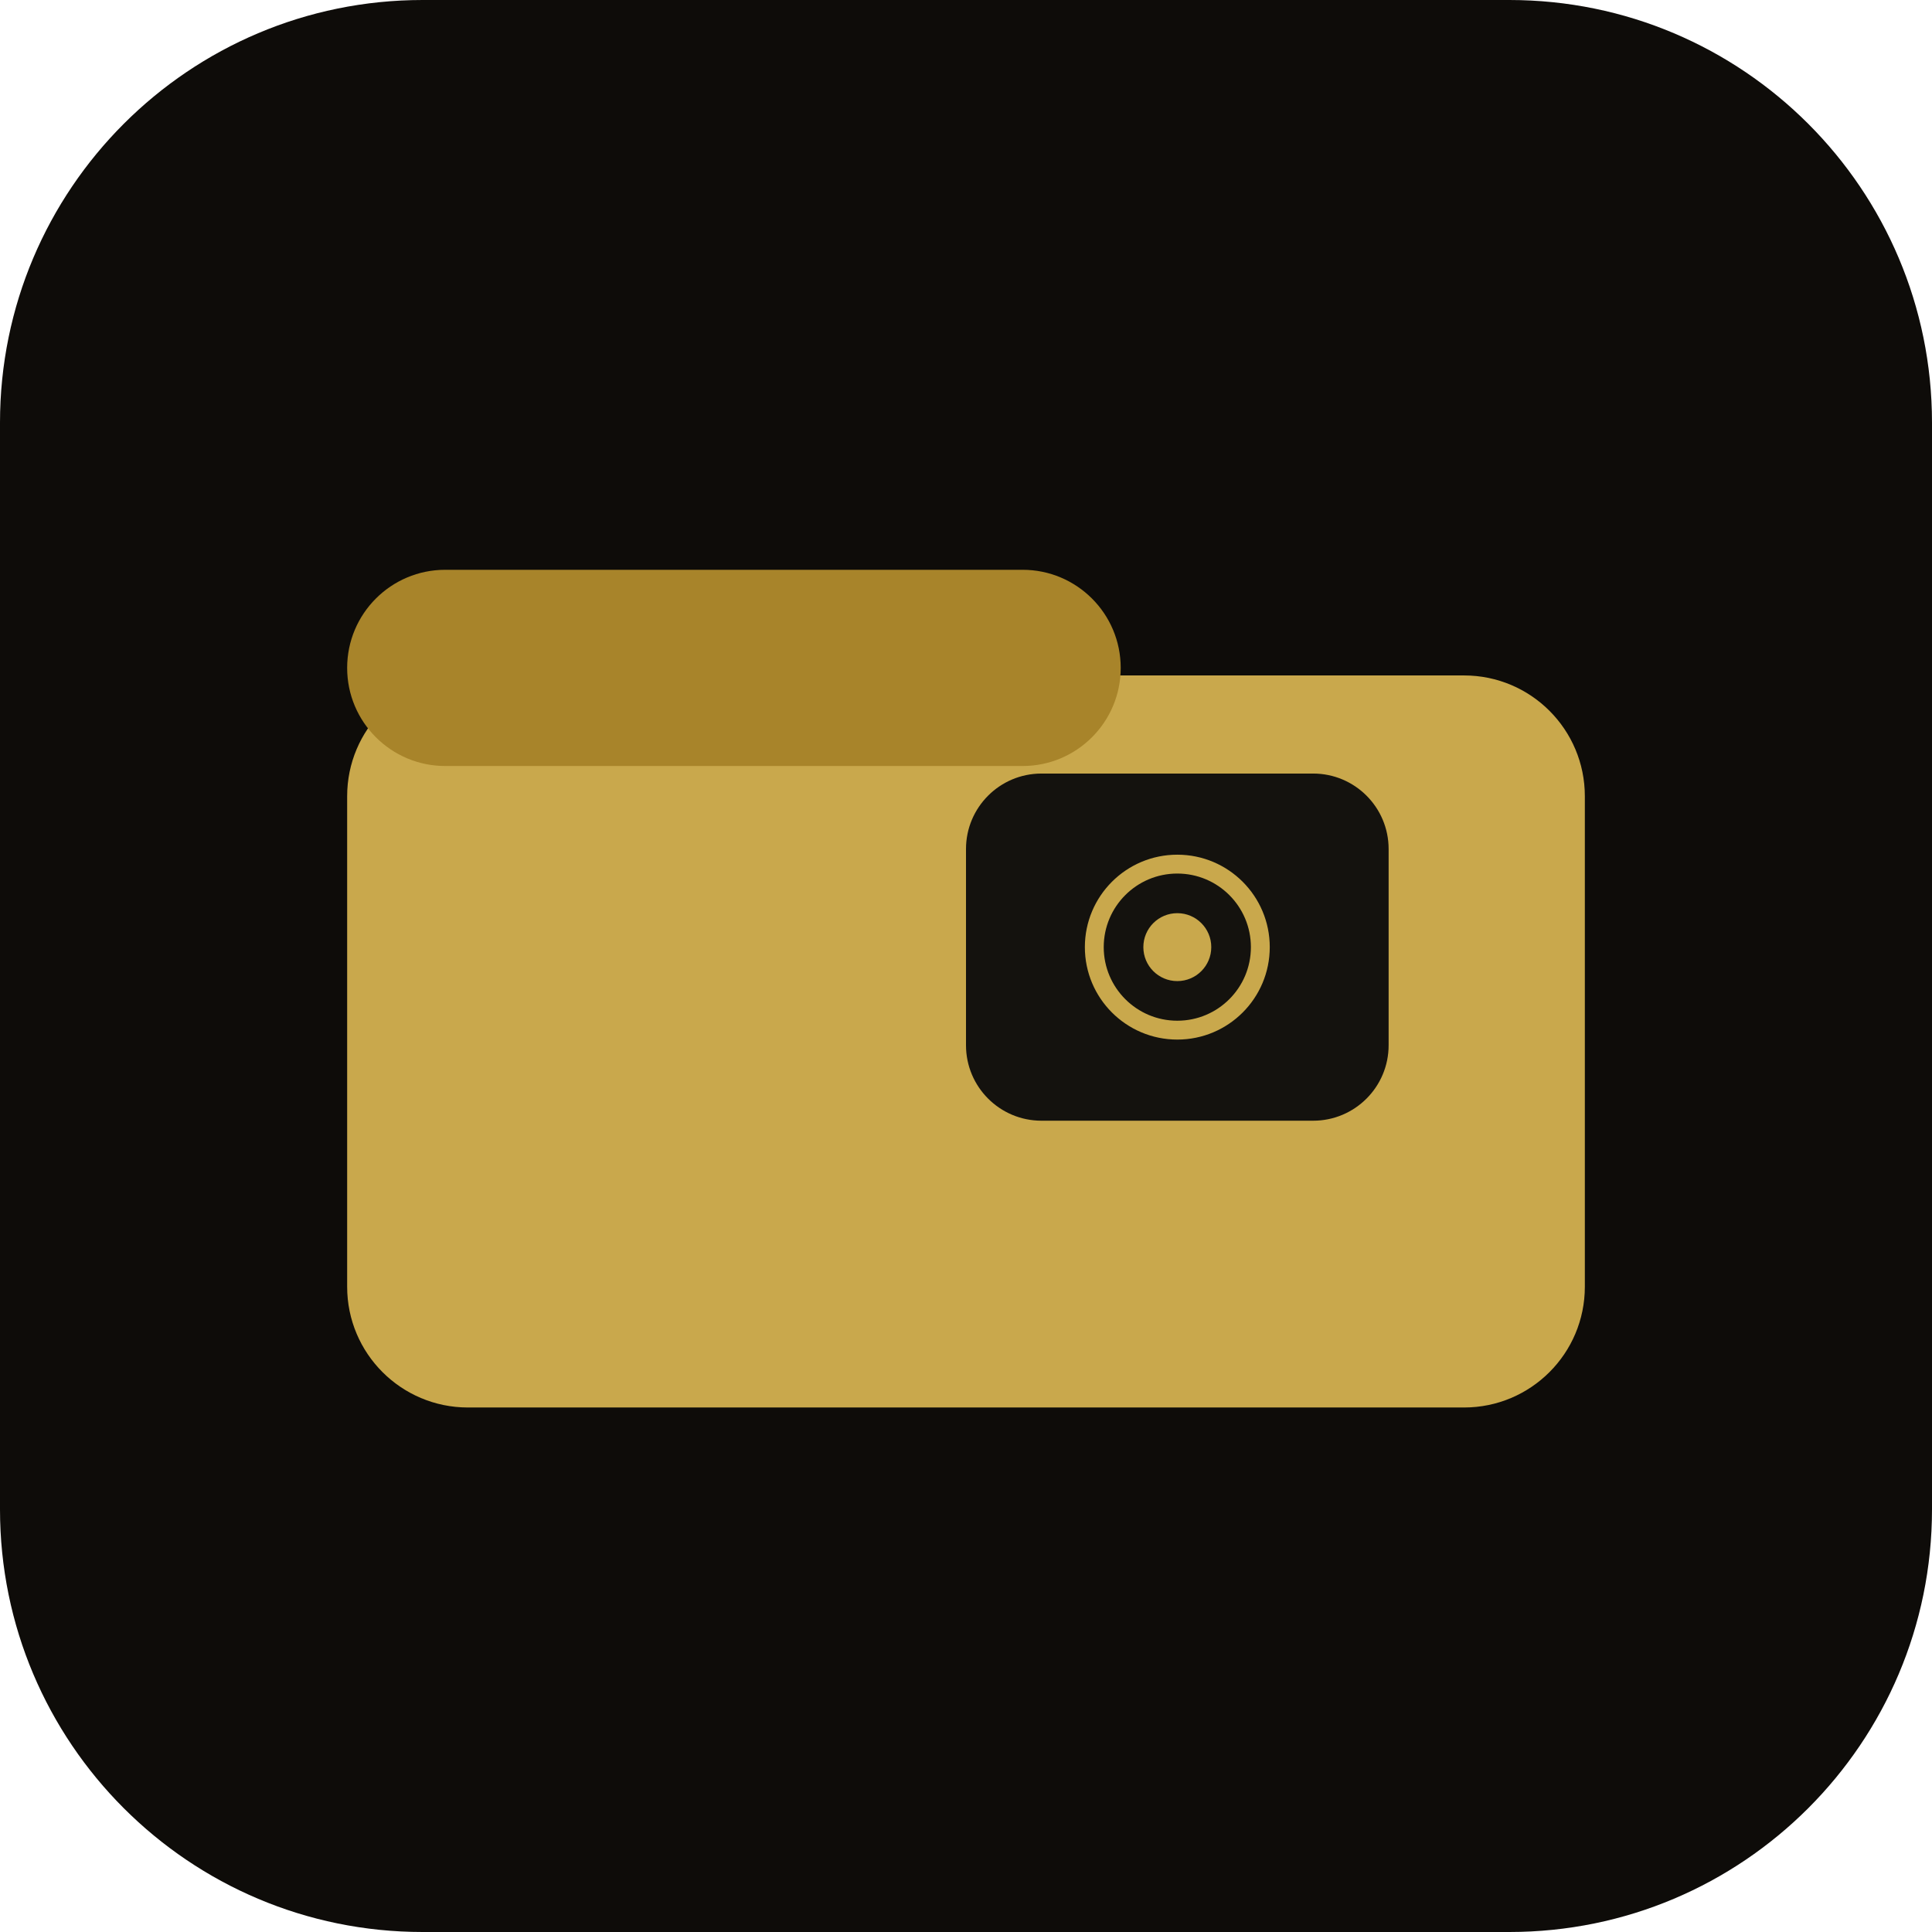
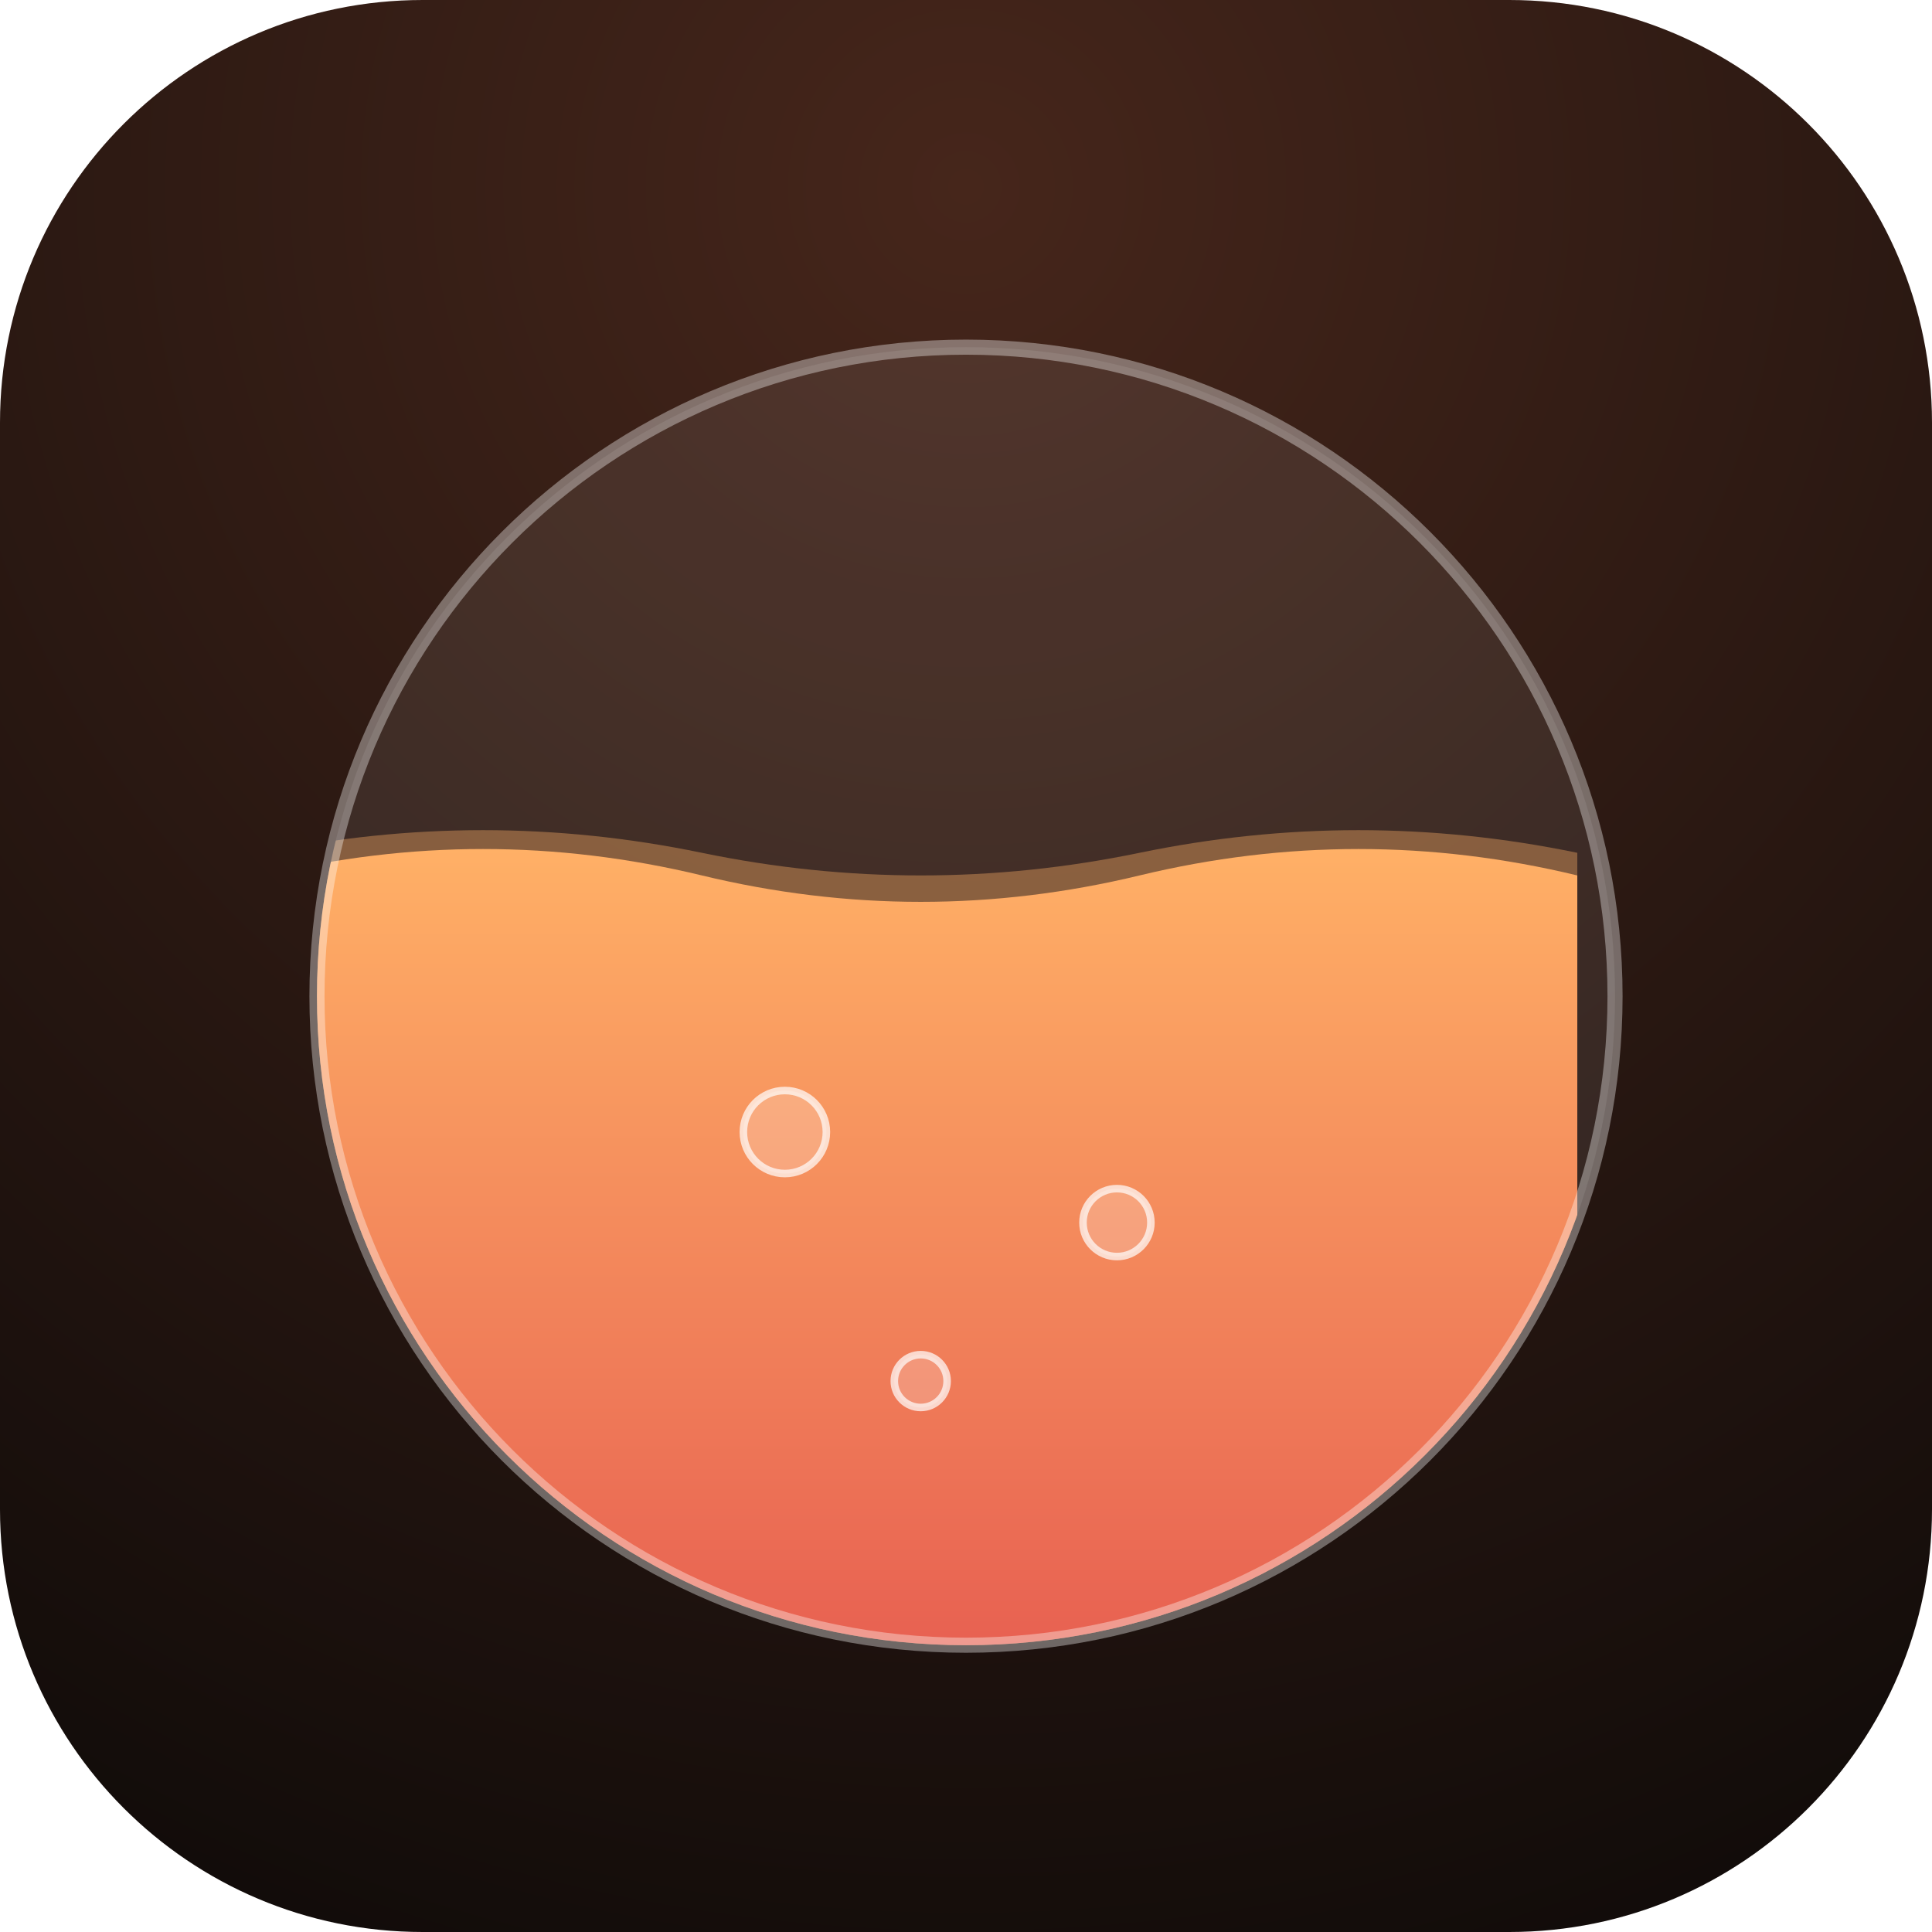
<svg xmlns="http://www.w3.org/2000/svg" viewBox="0 0 512 512">
-   <rect width="512" height="512" rx="112" fill="#0e0c09" />
-   <rect x="92" y="179" width="328" height="194" rx="32" fill="#c9a84c" />
-   <rect x="92" y="151" width="205" height="52" rx="26" fill="#a8842a" />
-   <rect x="256" y="205" width="112" height="92" rx="20" fill="#14120e" />
-   <circle cx="312" cy="251" r="22" fill="none" stroke="#c9a84c" stroke-width="5" />
-   <circle cx="312" cy="251" r="9" fill="#c9a84c" />
+   <defs>
+     <radialGradient id="bg" cx="50%" cy="10%" r="95%">
+       <stop offset="0" stop-color="#46261b" />
+       <stop offset="1" stop-color="#120c0a" />
+     </radialGradient>
+     <linearGradient id="liq" x1="0" y1="0" x2="0" y2="1">
+       <stop offset="0" stop-color="#ffb066" />
+       <stop offset="1" stop-color="#e5584f" />
+     </linearGradient>
+     <clipPath id="orb">
+       <circle cx="256" cy="264" r="172" />
+     </clipPath>
+   </defs>
+   <rect width="512" height="512" rx="112" fill="url(#bg)" />
+   <circle cx="256" cy="264" r="172" fill="rgba(255,255,255,.08)" />
+   <g clip-path="url(#orb)">
+     <path d="M70 226 Q128 214 186 226 T302 226 T418 226 V460 H70 Z" fill="#ffb066" opacity=".38" />
+     <path d="M70 232 Q128 218 186 232 T302 232 T418 232 V460 H70 Z" fill="url(#liq)" />
+   </g>
+   <circle cx="256" cy="264" r="172" fill="none" stroke="rgba(255,255,255,.36)" stroke-width="4" />
+   <g fill="rgba(255,255,255,.2)" stroke="rgba(255,255,255,.7)" stroke-width="2">
+     <circle cx="208" cy="300" r="11" />
+     <circle cx="296" cy="324" r="9" />
+     <circle cx="244" cy="366" r="7" />
+   </g>
</svg>
